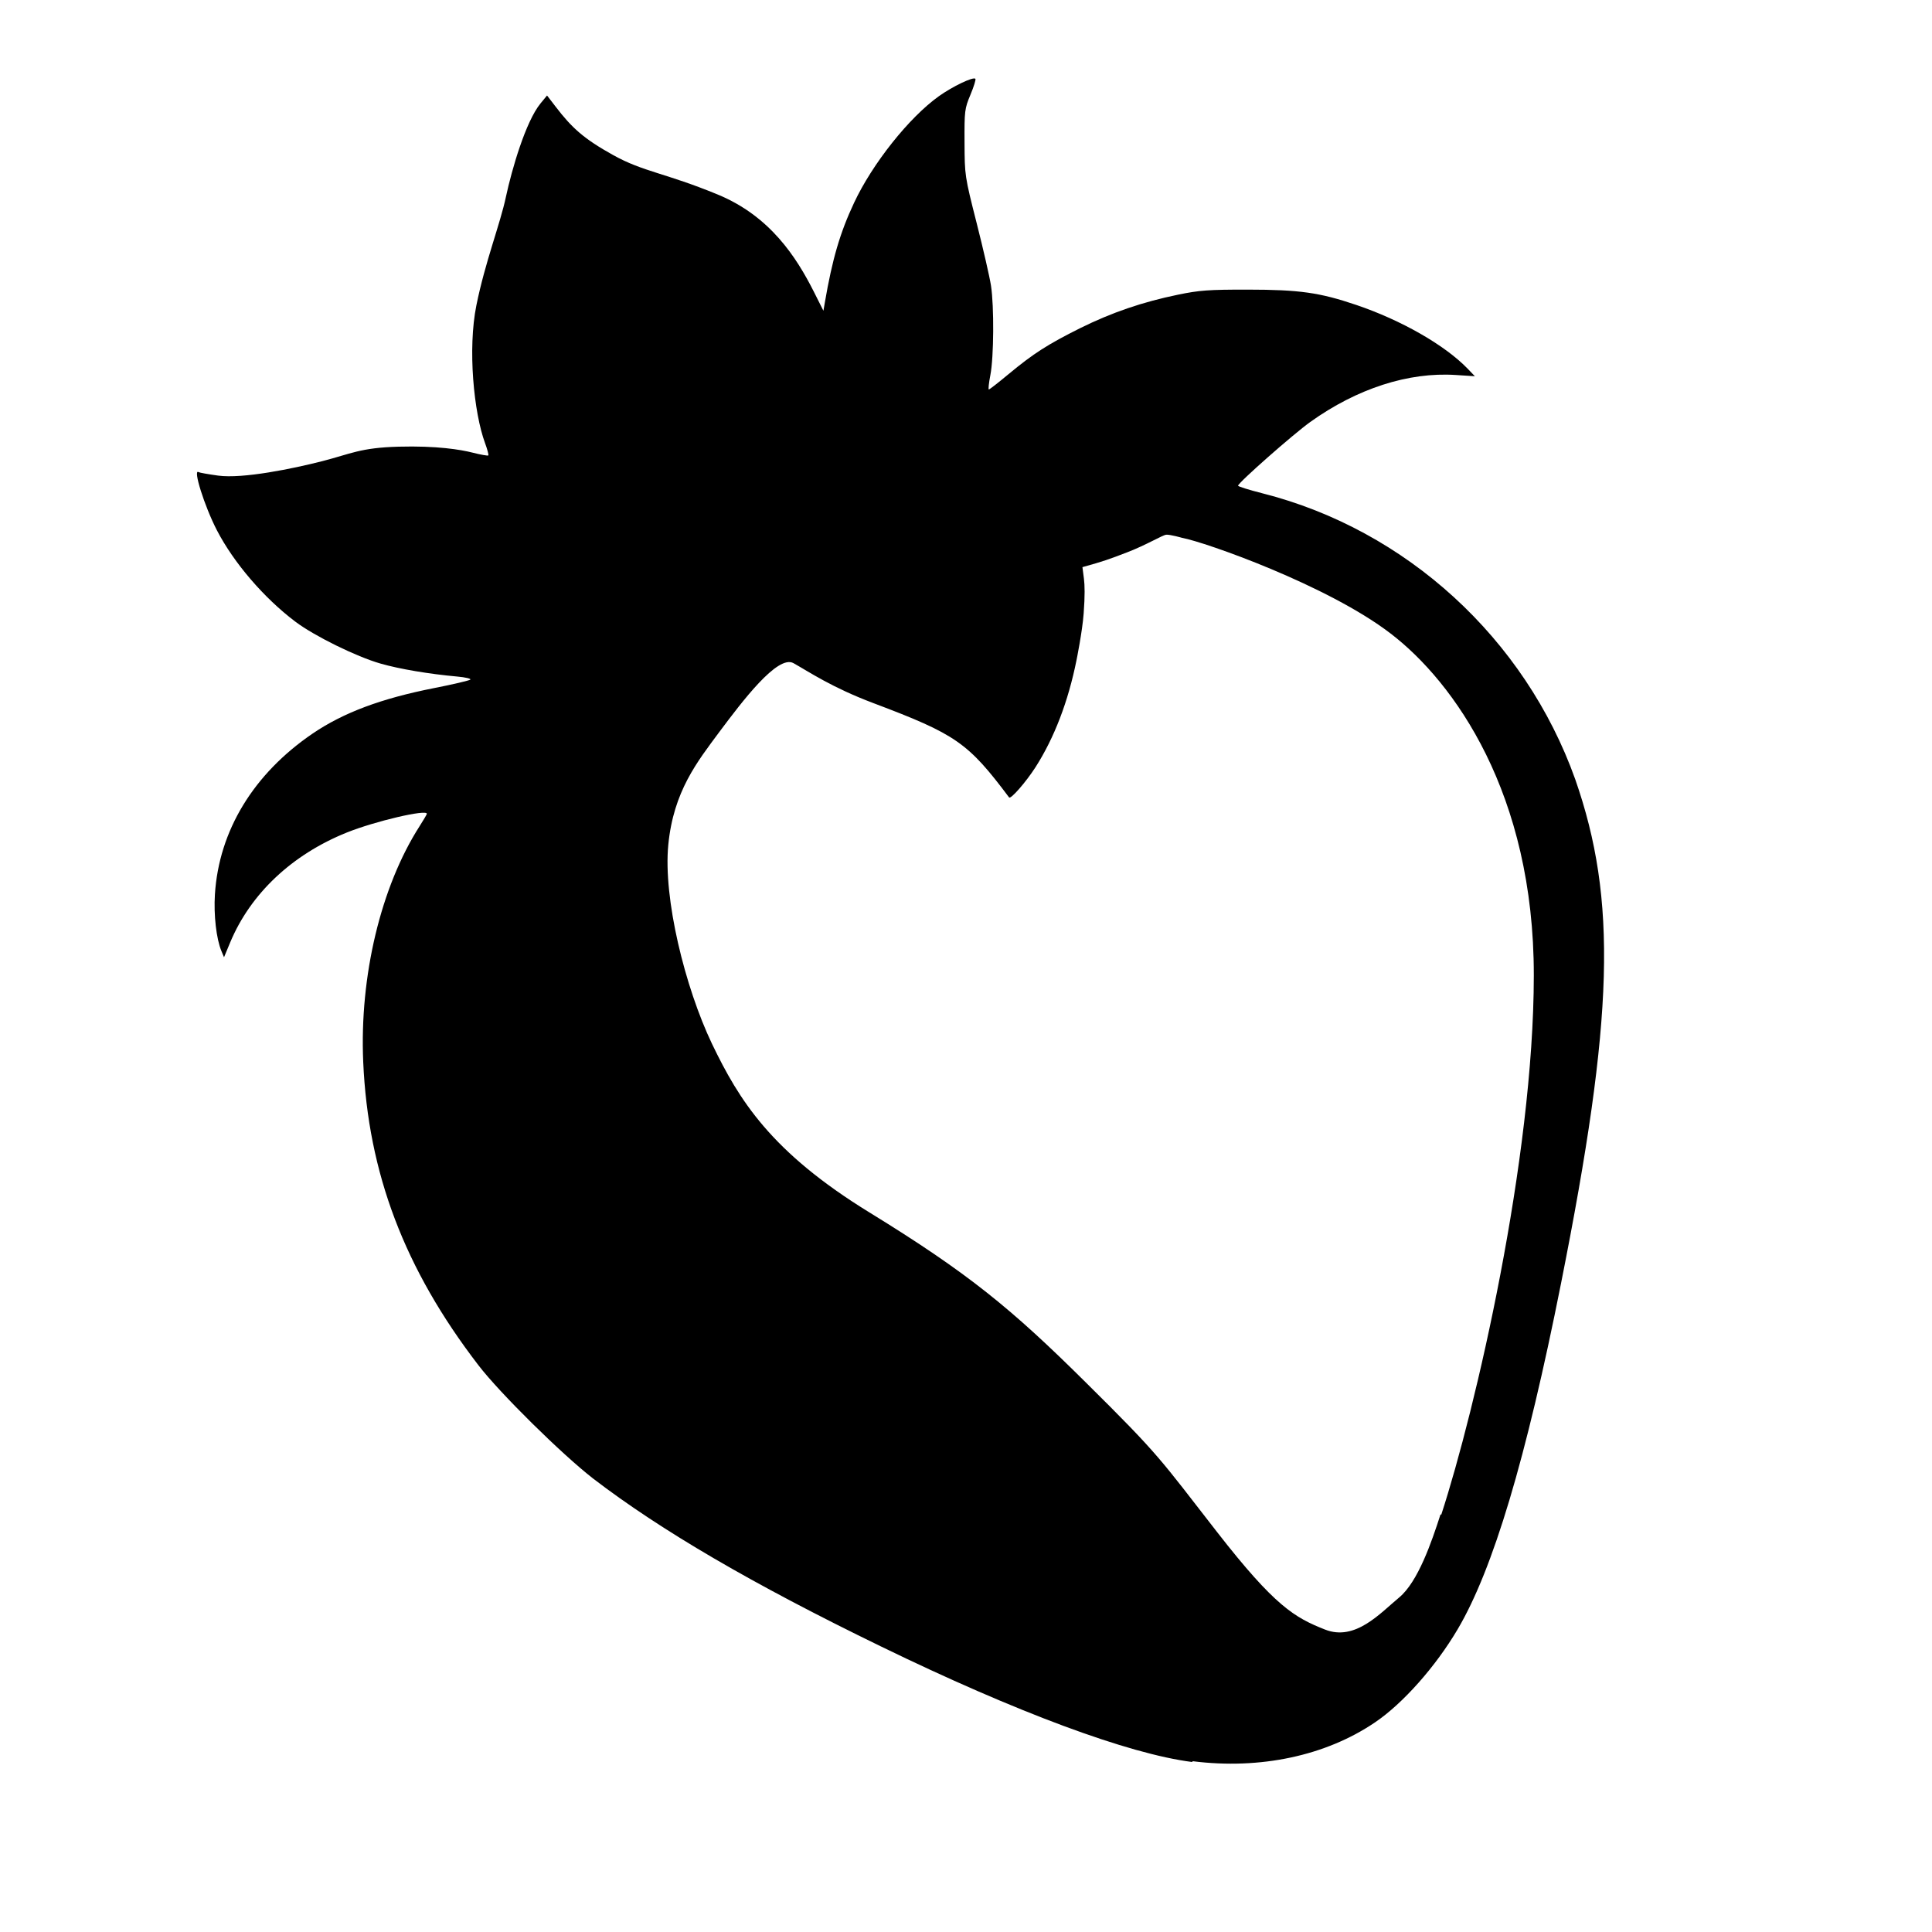
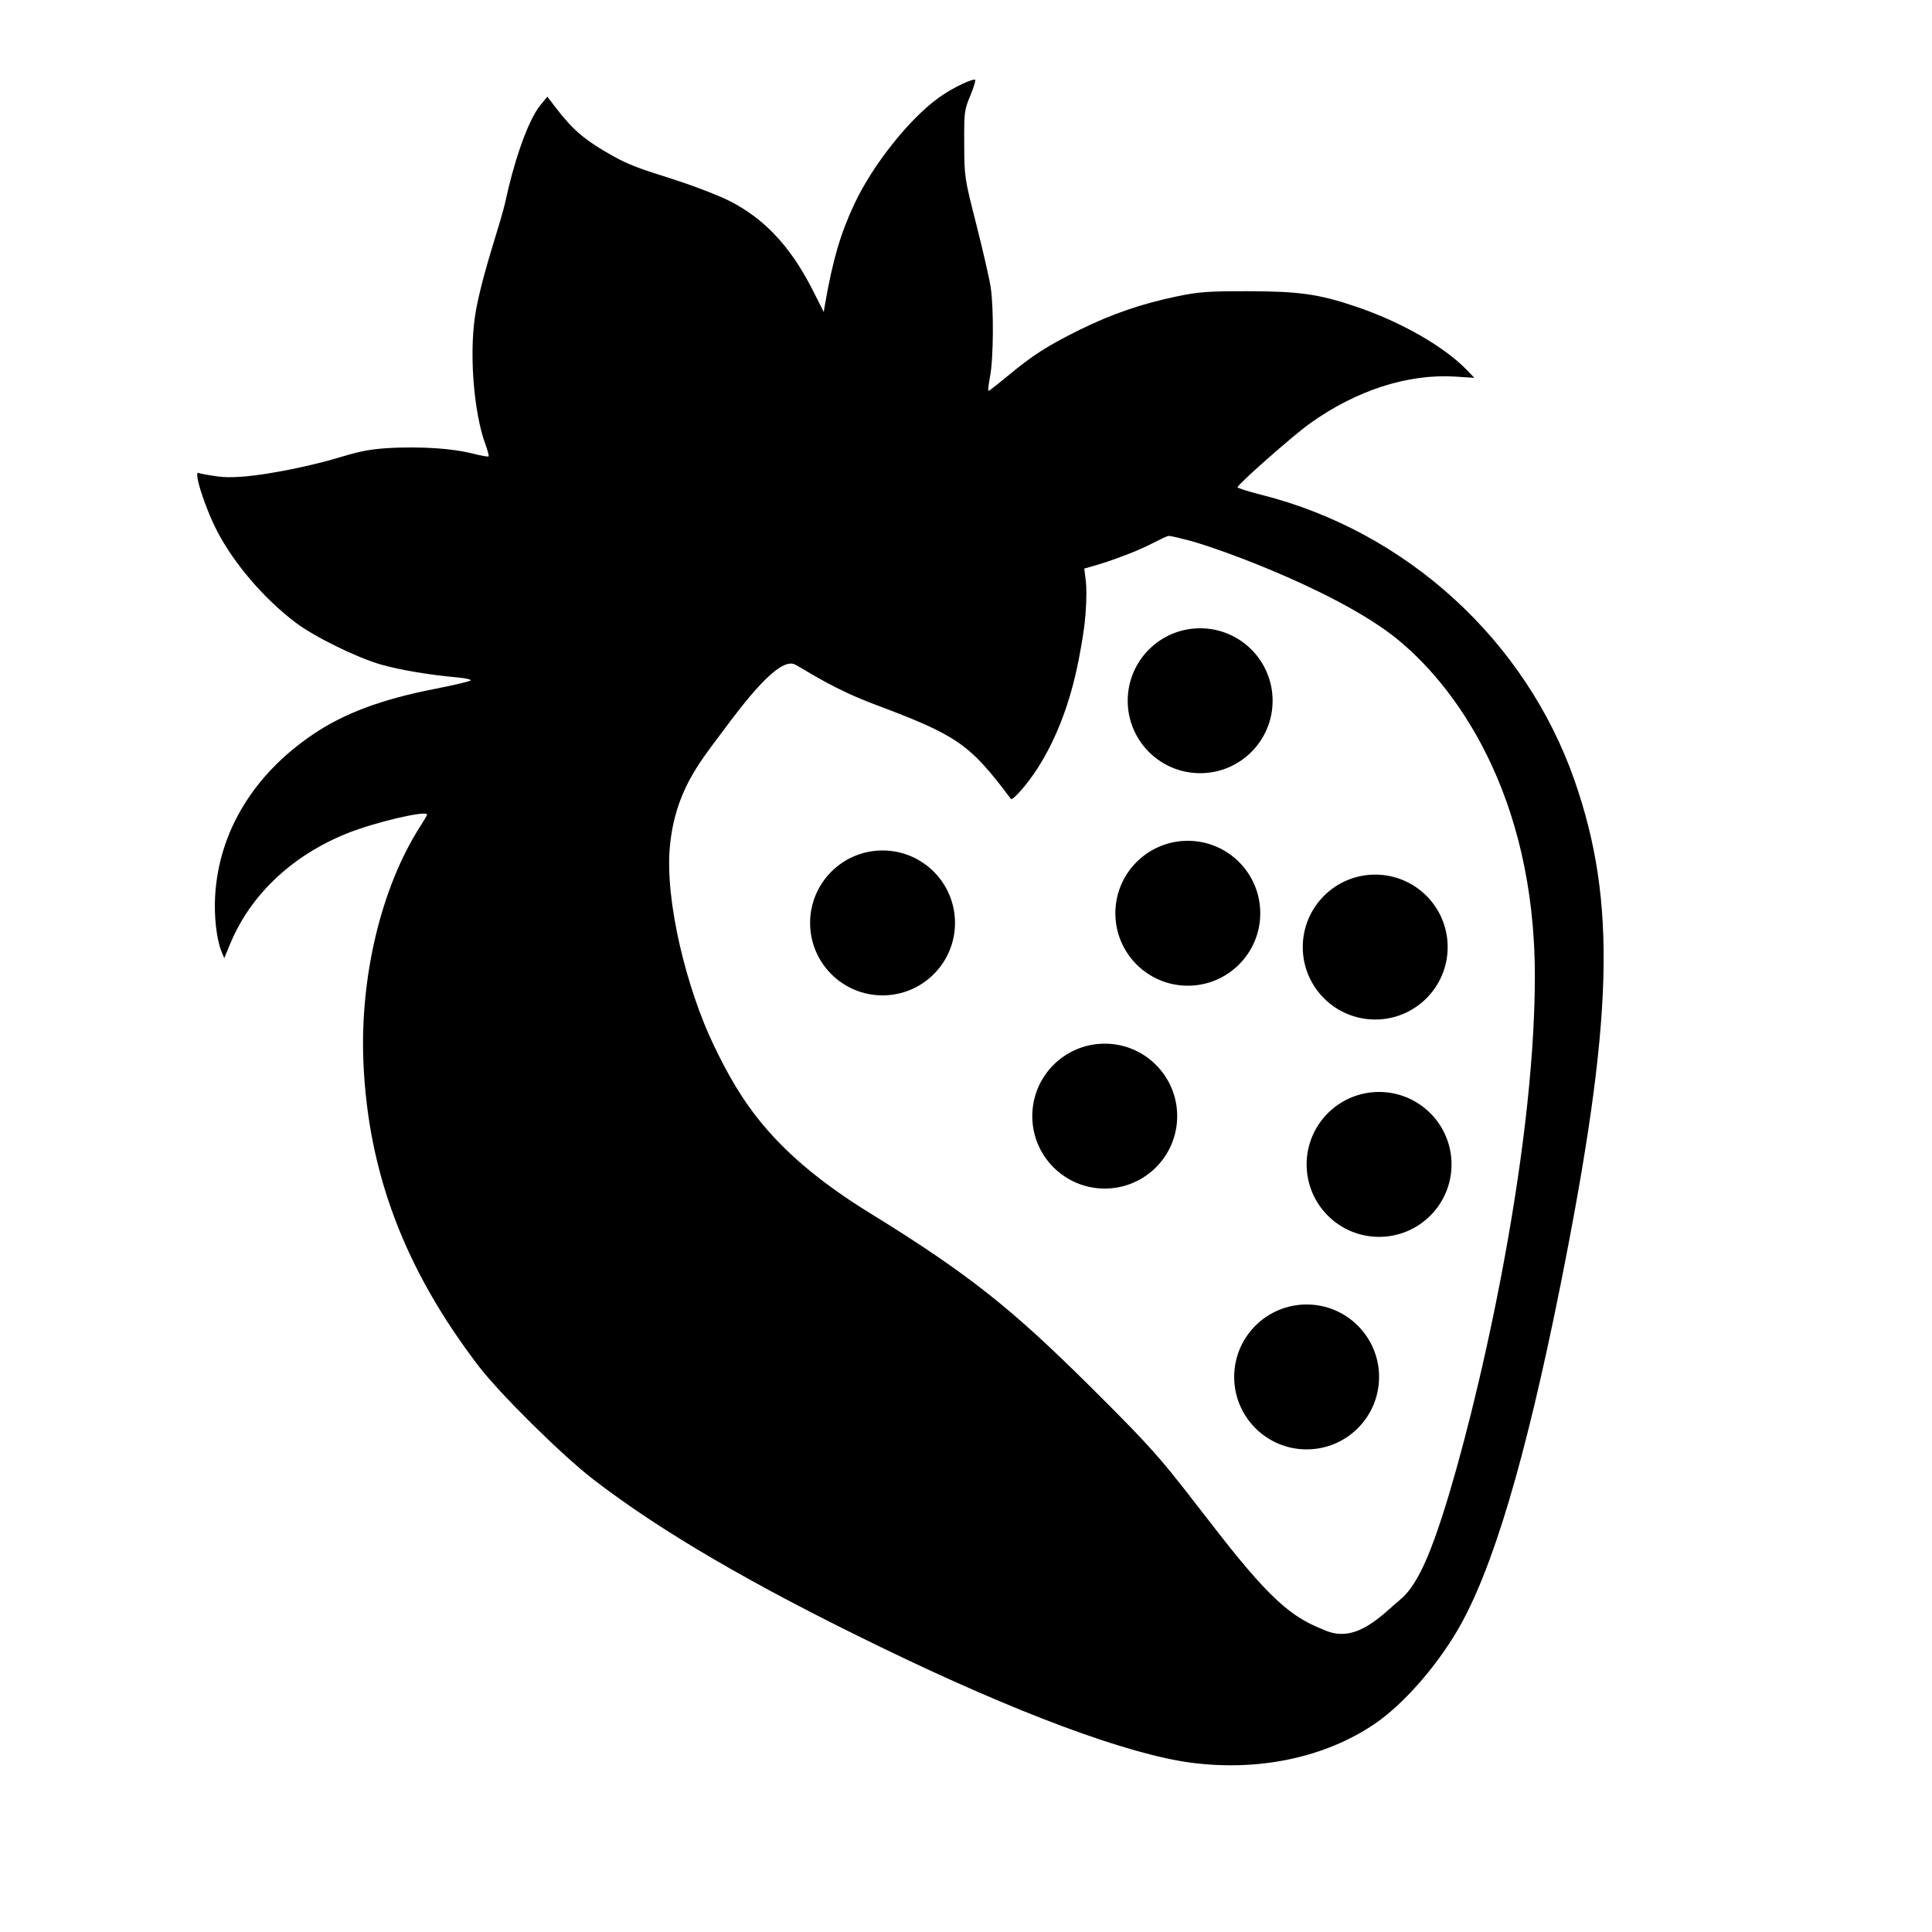
<svg xmlns="http://www.w3.org/2000/svg" viewBox="0 0 100 100">
  <g id="snek-food">
-     <path d="m61.7 91.2c-3.29-0.417-9.11-2.58-16.1-5.98-6.67-3.24-11.4-6.01-14.9-8.69-1.61-1.25-4.83-4.42-5.94-5.87-3.82-4.97-5.71-9.94-5.96-15.7-0.195-4.43 0.913-9.07 2.92-12.2 0.206-0.322 0.374-0.61 0.374-0.639 0-0.244-2.68 0.383-4.14 0.969-2.84 1.14-4.99 3.17-6.04 5.69l-0.319 0.767-0.135-0.323c-0.262-0.627-0.404-1.86-0.336-2.93 0.207-3.3 2-6.24 5.05-8.32 1.6-1.09 3.56-1.82 6.3-2.36 0.974-0.191 1.81-0.388 1.87-0.437 0.052-0.049-0.248-0.12-0.667-0.158-1.46-0.131-2.99-0.388-3.98-0.672-1.25-0.357-3.43-1.43-4.41-2.17-1.63-1.23-3.19-3.05-4.06-4.73-0.647-1.25-1.26-3.21-0.949-3.01 0.048 0.029 0.503 0.11 1.01 0.18 1.28 0.175 3.88-0.361 5.38-0.744 1.5-0.384 1.97-0.698 3.96-0.753 1.99-0.054 3.22 0.153 3.83 0.308 0.421 0.107 0.789 0.172 0.816 0.145 0.028-0.028-0.049-0.316-0.169-0.641-0.58-1.57-0.904-4.87-0.447-7.13 0.457-2.26 1.23-4.2 1.53-5.62 0.303-1.41 1.02-3.89 1.79-4.83l0.337-0.409 0.448 0.583c0.837 1.09 1.44 1.65 2.99 2.51s2.68 0.914 5.39 2.03c2.72 1.12 4.08 3.25 4.98 5.03l0.497 0.989 0.075-0.435c0.385-2.24 0.786-3.61 1.51-5.15 0.95-2.03 2.85-4.42 4.39-5.52 0.707-0.505 1.78-1.02 1.89-0.902 0.035 0.035-0.079 0.405-0.253 0.821-0.303 0.726-0.316 0.829-0.308 2.48 0.008 1.71 0.011 1.74 0.628 4.17 0.341 1.34 0.675 2.8 0.742 3.24 0.165 1.08 0.147 3.7-0.032 4.62-0.08 0.412-0.116 0.75-0.079 0.75 0.036-8.4e-5 0.491-0.354 1.01-0.786 1.3-1.08 2.04-1.55 3.72-2.39 1.65-0.815 3.22-1.35 5.06-1.73 1.11-0.229 1.58-0.264 3.61-0.262 2.67 0.002 3.72 0.15 5.61 0.79 2.34 0.792 4.59 2.08 5.77 3.3l0.377 0.393-0.998-0.065c-2.44-0.158-5.1 0.699-7.52 2.43-0.876 0.626-3.74 3.15-3.74 3.3 0 0.041 0.562 0.217 1.25 0.392 7.46 1.89 13.6 7.52 16.2 14.8 2.18 6.25 2.01 12.3-0.734 26.1-1.81 9.1-3.52 14.8-5.35 17.9-1.14 1.93-2.83 3.84-4.28 4.82-2.55 1.73-5.94 2.45-9.43 2.01zm12.9-12.8c1.78-5.47 4.78-18.4 4.79-27.9 0.011-9.44-4.14-15.2-7.4-17.7-3.26-2.51-9.64-4.75-10.8-4.96 0 0-0.639-0.185-0.833-0.162-0.194 0.023-1.02 0.527-2 0.904s-1.21 0.461-2.33 0.773l0.077 0.6c0.042 0.33 0.057 0.858-0.014 1.8-0.07 0.945-0.369 2.41-0.369 2.41-0.432 2.15-1.15 4.02-2.12 5.54-0.505 0.787-1.29 1.68-1.37 1.57-2.13-2.84-2.75-3.27-7.02-4.88-2.15-0.809-3.32-1.61-4.14-2.07s-2.67 2-3.83 3.55c-1.15 1.55-2.38 3.08-2.65 5.85s0.859 7.36 2.26 10.3c1.4 2.91 3.04 5.59 8.15 8.73s7.35 4.98 11.2 8.8c3.86 3.82 3.81 3.91 6.8 7.75 2.99 3.84 4.01 4.42 5.58 5.04 1.57 0.622 2.86-0.852 3.84-1.66 0.973-0.809 1.68-2.87 2.14-4.3z" />
+     <path d="m50.5 4.14c-0.114-0.114-1.19 0.398-1.89 0.902-1.53 1.09-3.44 3.49-4.39 5.52-0.723 1.54-1.12 2.91-1.51 5.15l-0.074 0.436-0.498-0.99c-0.893-1.78-2.26-3.91-4.98-5.03-2.72-1.12-3.84-1.17-5.39-2.03s-2.15-1.42-2.99-2.51l-0.447-0.584-0.338 0.408c-0.772 0.936-1.49 3.42-1.79 4.83-0.303 1.41-1.07 3.36-1.53 5.62-0.457 2.26-0.133 5.56 0.447 7.12 0.121 0.325 0.196 0.613 0.168 0.641-0.028 0.028-0.395-0.037-0.816-0.145-0.612-0.155-1.84-0.363-3.83-0.309-1.99 0.054-2.45 0.368-3.96 0.752-1.5 0.384-4.11 0.919-5.38 0.744-0.509-0.07-0.964-0.15-1.01-0.18-0.315-0.195 0.303 1.77 0.949 3.01 0.872 1.68 2.43 3.5 4.06 4.73 0.977 0.738 3.16 1.81 4.41 2.17 0.992 0.284 2.52 0.539 3.98 0.67 0.419 0.037 0.718 0.109 0.666 0.158-0.052 0.049-0.893 0.246-1.87 0.438-2.75 0.539-4.7 1.27-6.3 2.36-3.06 2.07-4.85 5.02-5.05 8.32-0.067 1.07 0.074 2.31 0.336 2.93l0.135 0.322 0.318-0.768c1.05-2.52 3.2-4.55 6.04-5.69 1.46-0.586 4.14-1.21 4.14-0.969 0 0.029-0.169 0.317-0.375 0.639-2 3.13-3.11 7.77-2.92 12.2 0.251 5.72 2.14 10.7 5.96 15.7 1.11 1.45 4.33 4.63 5.94 5.87 3.48 2.68 8.21 5.45 14.9 8.69 7 3.4 12.8 5.56 16.1 5.98 3.49 0.441 6.88-0.284 9.43-2.01 1.45-0.982 3.14-2.89 4.28-4.82 1.82-3.09 3.53-8.82 5.35-17.9 2.75-13.8 2.92-19.8 0.734-26.1-2.53-7.26-8.69-12.9-16.2-14.8-0.688-0.174-1.25-0.352-1.25-0.393 0-0.147 2.86-2.67 3.74-3.3 2.42-1.73 5.08-2.58 7.52-2.43l0.998 0.065-0.377-0.393c-1.17-1.22-3.42-2.51-5.77-3.3-1.89-0.64-2.94-0.789-5.61-0.791-2.03-0.001-2.5 0.033-3.61 0.262-1.84 0.38-3.4 0.917-5.05 1.73-1.68 0.831-2.43 1.31-3.72 2.38-0.519 0.432-0.975 0.787-1.01 0.787-0.036 8.4e-5 2.38e-4 -0.338 0.08-0.75 0.178-0.921 0.196-3.54 0.031-4.62-0.067-0.439-0.401-1.9-0.742-3.24-0.617-2.43-0.619-2.45-0.627-4.17-0.008-1.65 0.003-1.75 0.307-2.48 0.174-0.417 0.289-0.787 0.254-0.822zm9.91 23.6c0.194-0.023 0.834 0.162 0.834 0.162 1.13 0.218 7.5 2.46 10.8 4.96 3.26 2.51 7.41 8.24 7.4 17.7-0.011 9.44-3.01 22.4-4.79 27.9-0.462 1.42-1.17 3.49-2.14 4.3-0.973 0.809-2.26 2.28-3.84 1.66-1.57-0.622-2.59-1.2-5.58-5.04-2.99-3.84-2.95-3.93-6.8-7.75-3.86-3.82-6.1-5.66-11.2-8.8-5.11-3.14-6.75-5.82-8.15-8.73-1.4-2.91-2.54-7.49-2.27-10.3s1.5-4.3 2.66-5.85c1.15-1.55 3-4.01 3.83-3.55s1.99 1.26 4.14 2.07c4.27 1.6 4.89 2.04 7.02 4.88 0.085 0.113 0.866-0.781 1.37-1.57 0.972-1.51 1.69-3.38 2.12-5.54 0 0 0.299-1.46 0.369-2.41 0.07-0.945 0.056-1.47 0.014-1.8l-0.076-0.602c1.11-0.312 1.34-0.397 2.33-0.773s1.8-0.88 2-0.902zm1.71 4.78a3.75 3.75 0 0 0-3.75 3.75 3.75 3.75 0 0 0 3.75 3.75 3.75 3.75 0 0 0 3.75-3.75 3.75 3.75 0 0 0-3.75-3.75zm-0.639 11a3.75 3.75 0 0 0-3.75 3.75 3.75 3.75 0 0 0 3.75 3.75 3.75 3.75 0 0 0 3.75-3.75 3.75 3.75 0 0 0-3.75-3.75zm-15.8 0.5a3.75 3.75 0 0 0-3.75 3.75 3.75 3.75 0 0 0 3.75 3.75 3.75 3.75 0 0 0 3.75-3.75 3.75 3.75 0 0 0-3.75-3.75zm25.5 1.25a3.75 3.75 0 0 0-3.75 3.75 3.75 3.75 0 0 0 3.75 3.75 3.75 3.75 0 0 0 3.75-3.75 3.75 3.75 0 0 0-3.75-3.75zm-14 8.75a3.75 3.75 0 0 0-3.75 3.75 3.75 3.75 0 0 0 3.75 3.75 3.75 3.75 0 0 0 3.75-3.75 3.75 3.75 0 0 0-3.75-3.75zm14.2 2.5a3.75 3.75 0 0 0-3.75 3.75 3.75 3.75 0 0 0 3.75 3.75 3.75 3.75 0 0 0 3.75-3.75 3.75 3.75 0 0 0-3.75-3.75zm-3.75 11a3.75 3.75 0 0 0-3.75 3.75 3.75 3.75 0 0 0 3.75 3.75 3.75 3.75 0 0 0 3.75-3.75 3.75 3.75 0 0 0-3.75-3.75z" />
  </g>
</svg>
